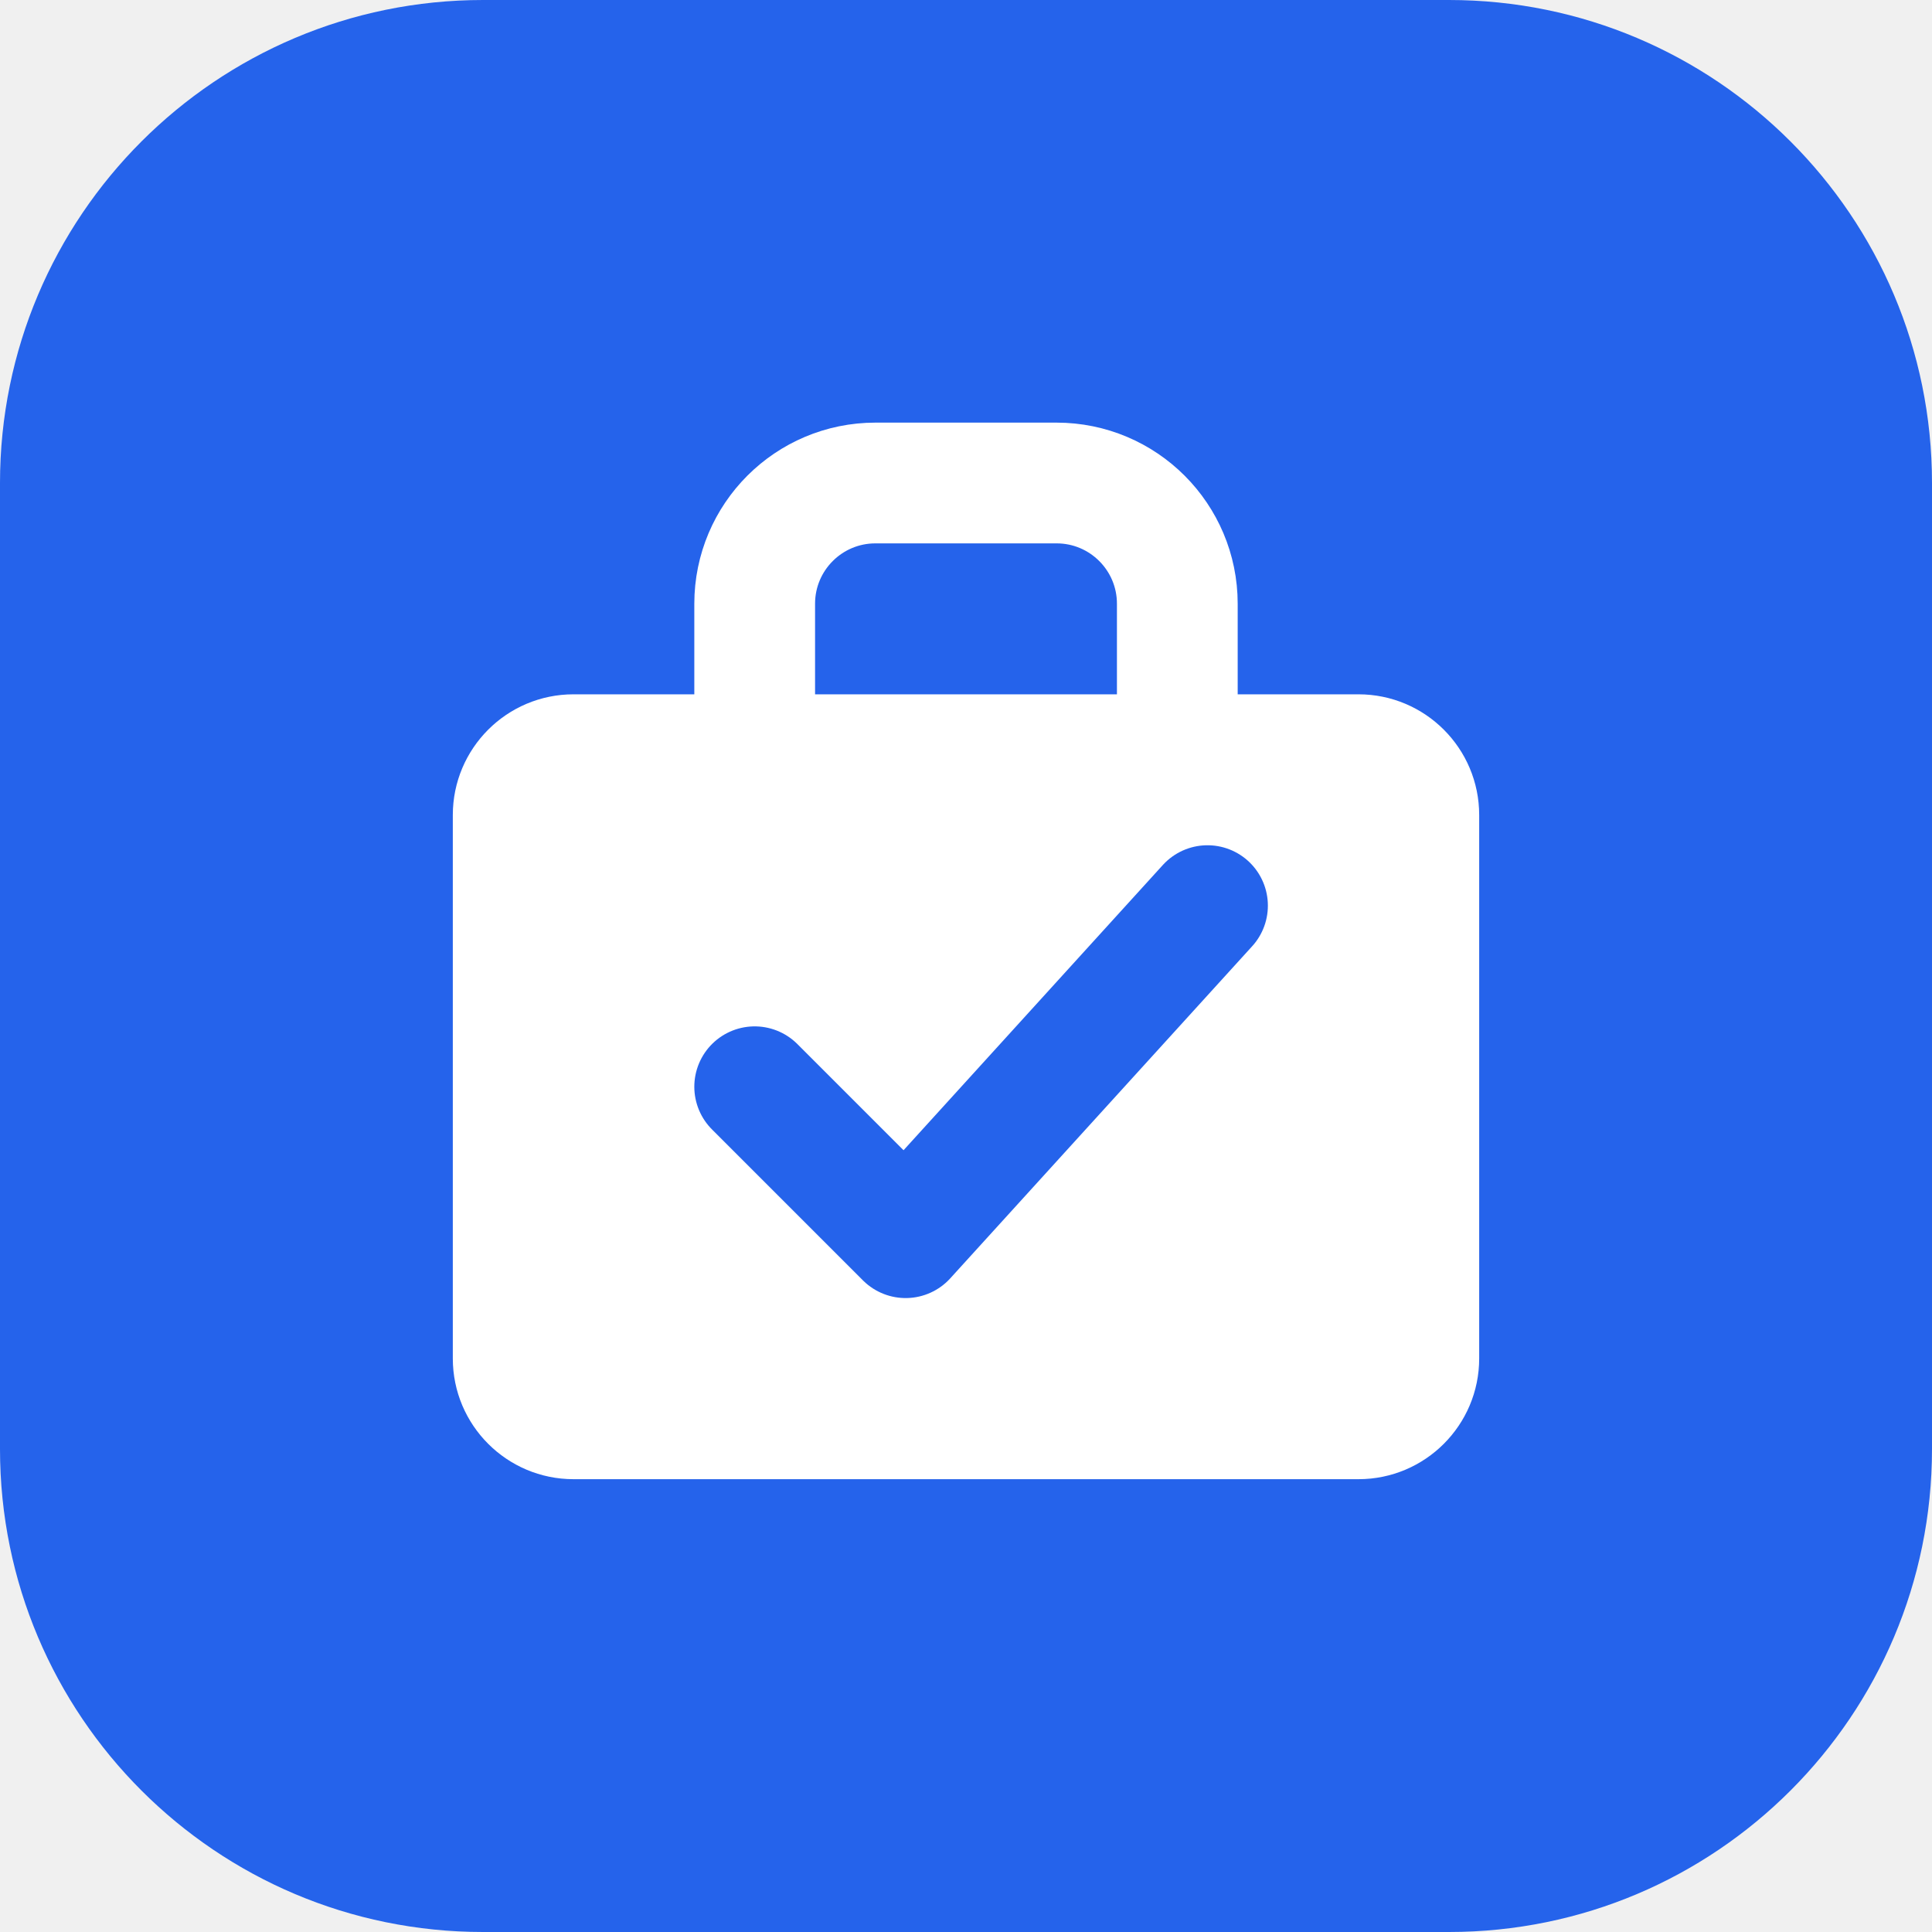
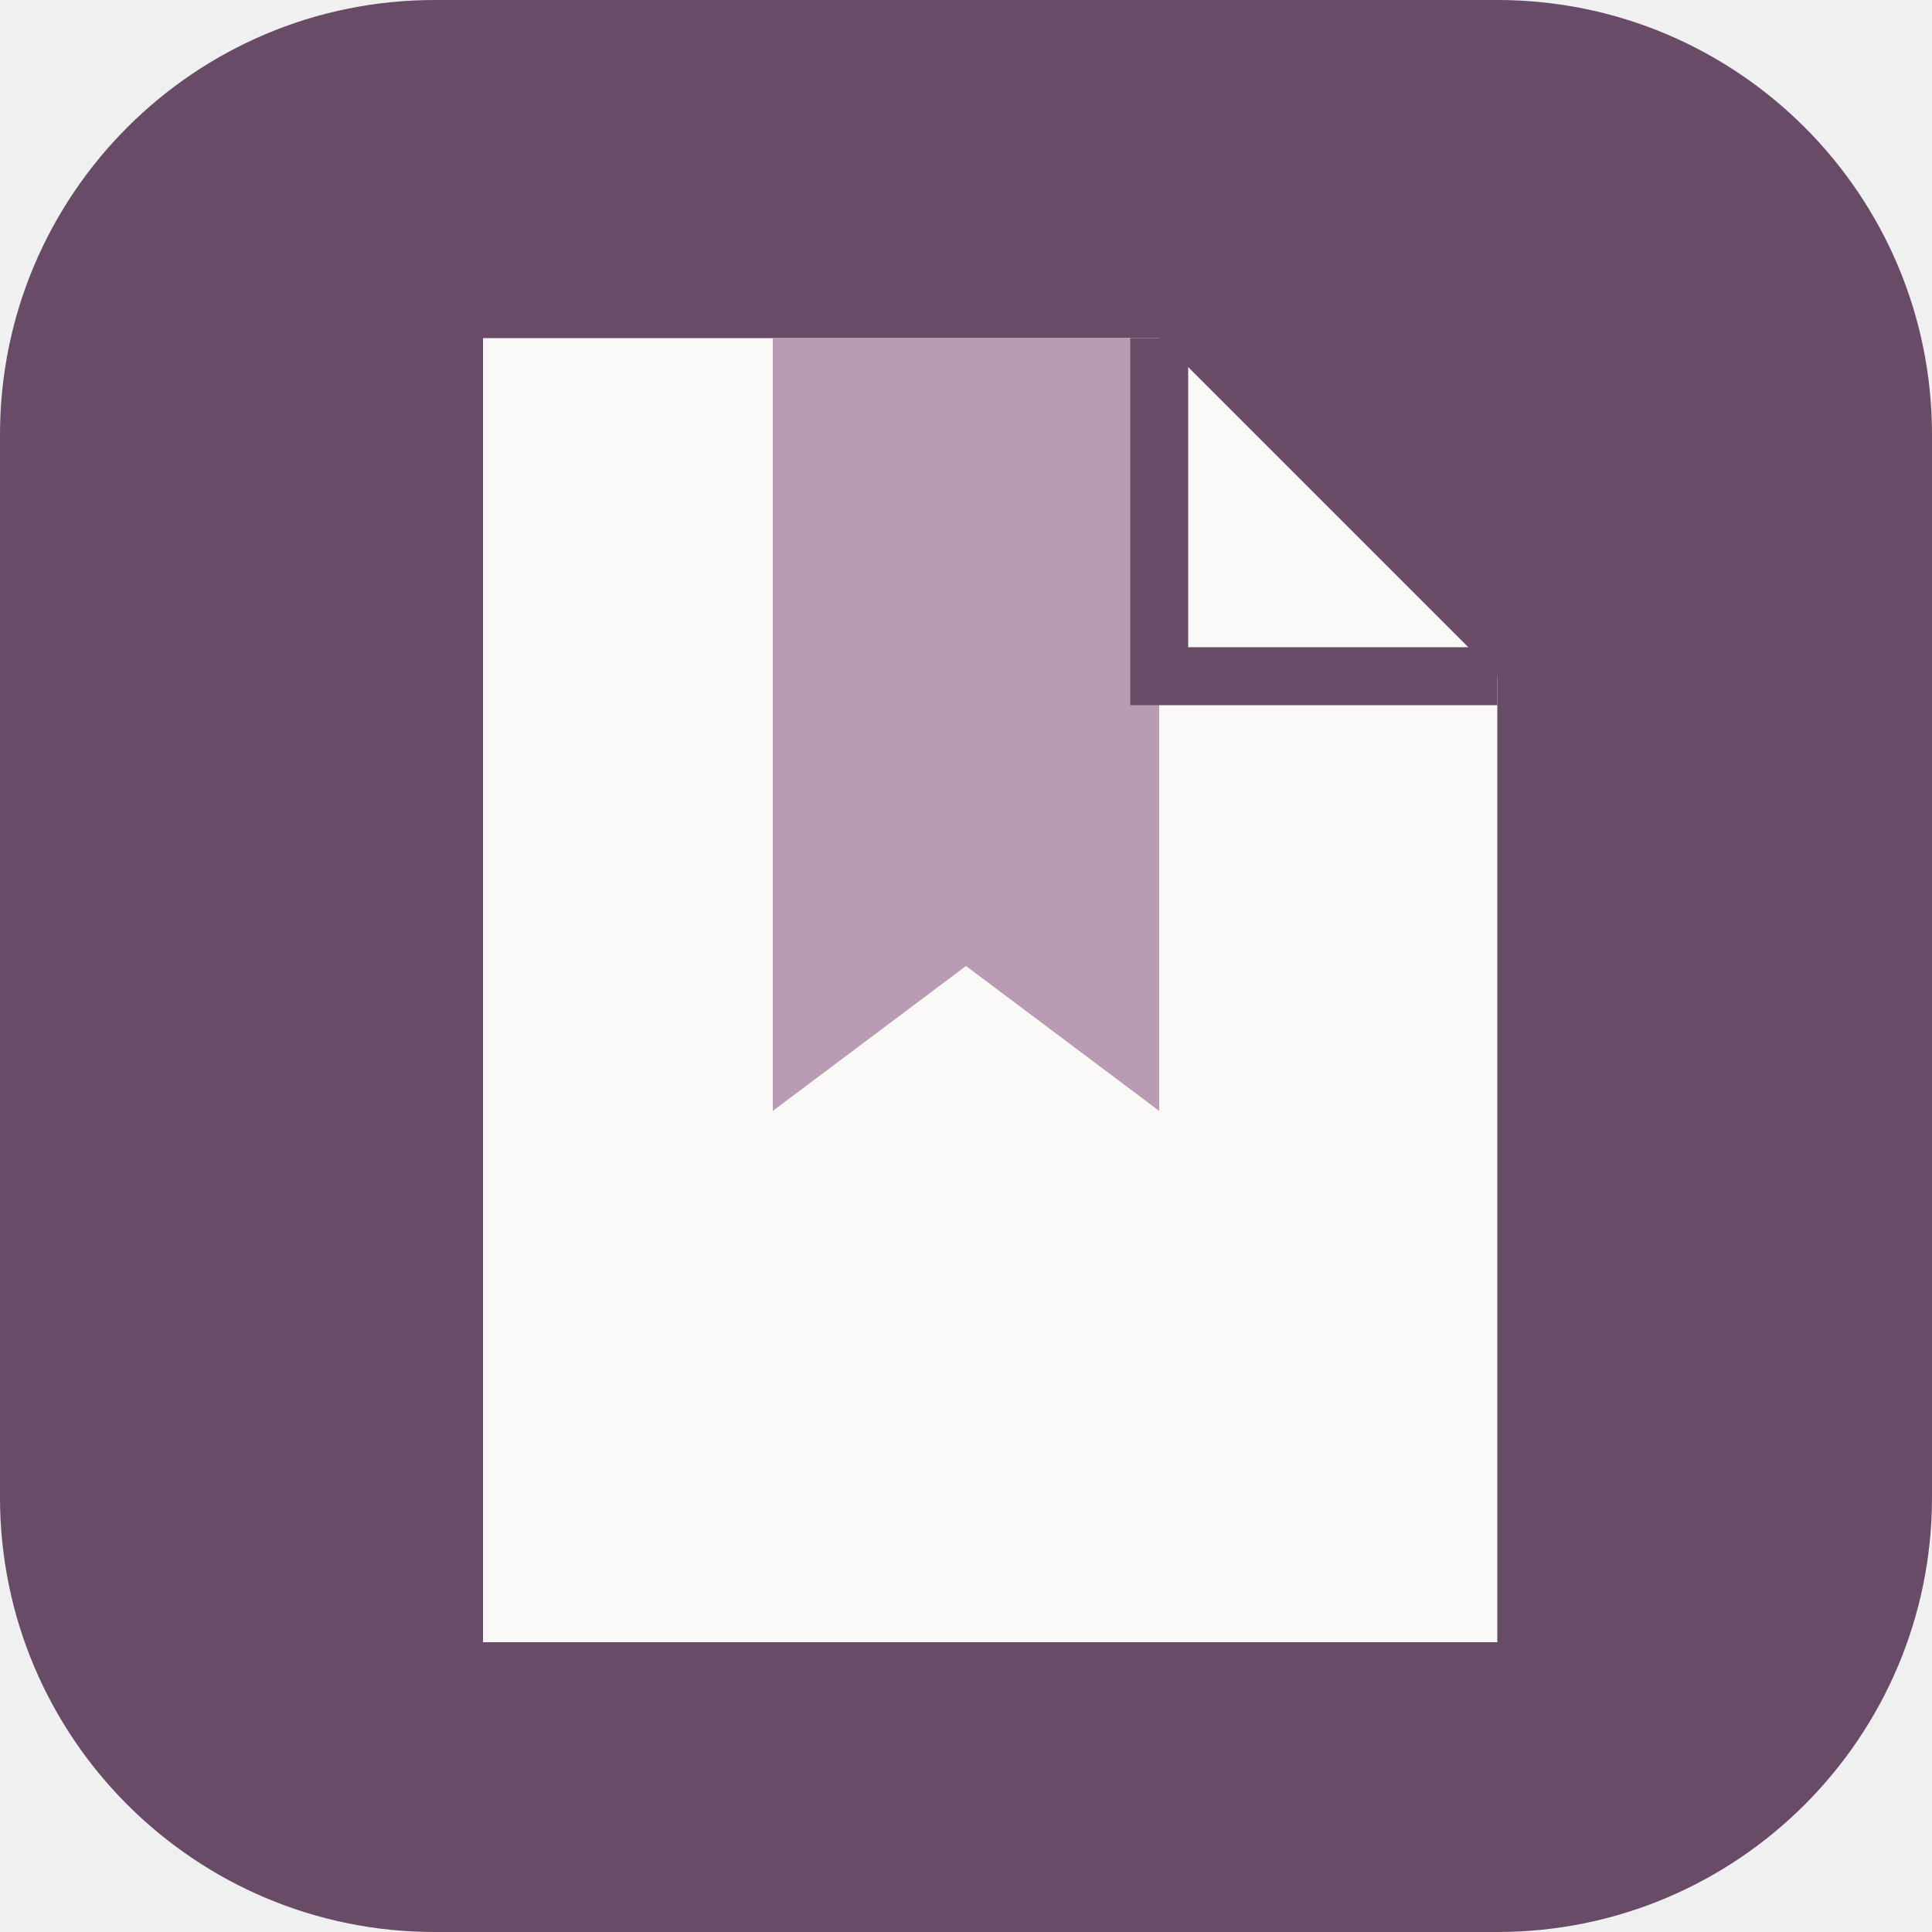
- <svg xmlns="http://www.w3.org/2000/svg" viewBox="0 0 64 64" role="img" aria-labelledby="title">
-   <rect width="64" height="64" rx="16" fill="#2563EB" />
-   <path d="M19 23h26a4 4 0 0 1 4 4v18a4 4 0 0 1-4 4H19a4 4 0 0 1-4-4V27a4 4 0 0 1 4-4Z" fill="#FFFFFF" />
-   <path d="M25 23v-3a4 4 0 0 1 4-4h6a4 4 0 0 1 4 4v3" fill="none" stroke="#FFFFFF" stroke-width="4" stroke-linecap="round" />
-   <path d="m25 36 5 5 10-11" fill="none" stroke="#2563EB" stroke-width="4" stroke-linecap="round" stroke-linejoin="round" />
+ <svg xmlns="http://www.w3.org/2000/svg" viewBox="0 0 40 40">
+   <rect width="40" height="40" rx="9" fill="#684C67" />
+   <path d="M10 7h14l7 7v20H10Z" fill="#FAF9F7" />
+   <path d="M16 7v16l4-3 4 3V7" fill="#B99CB4" />
+   <path d="M24 7v7h7" fill="none" stroke="#684C67" stroke-width="1.2" />
</svg>
